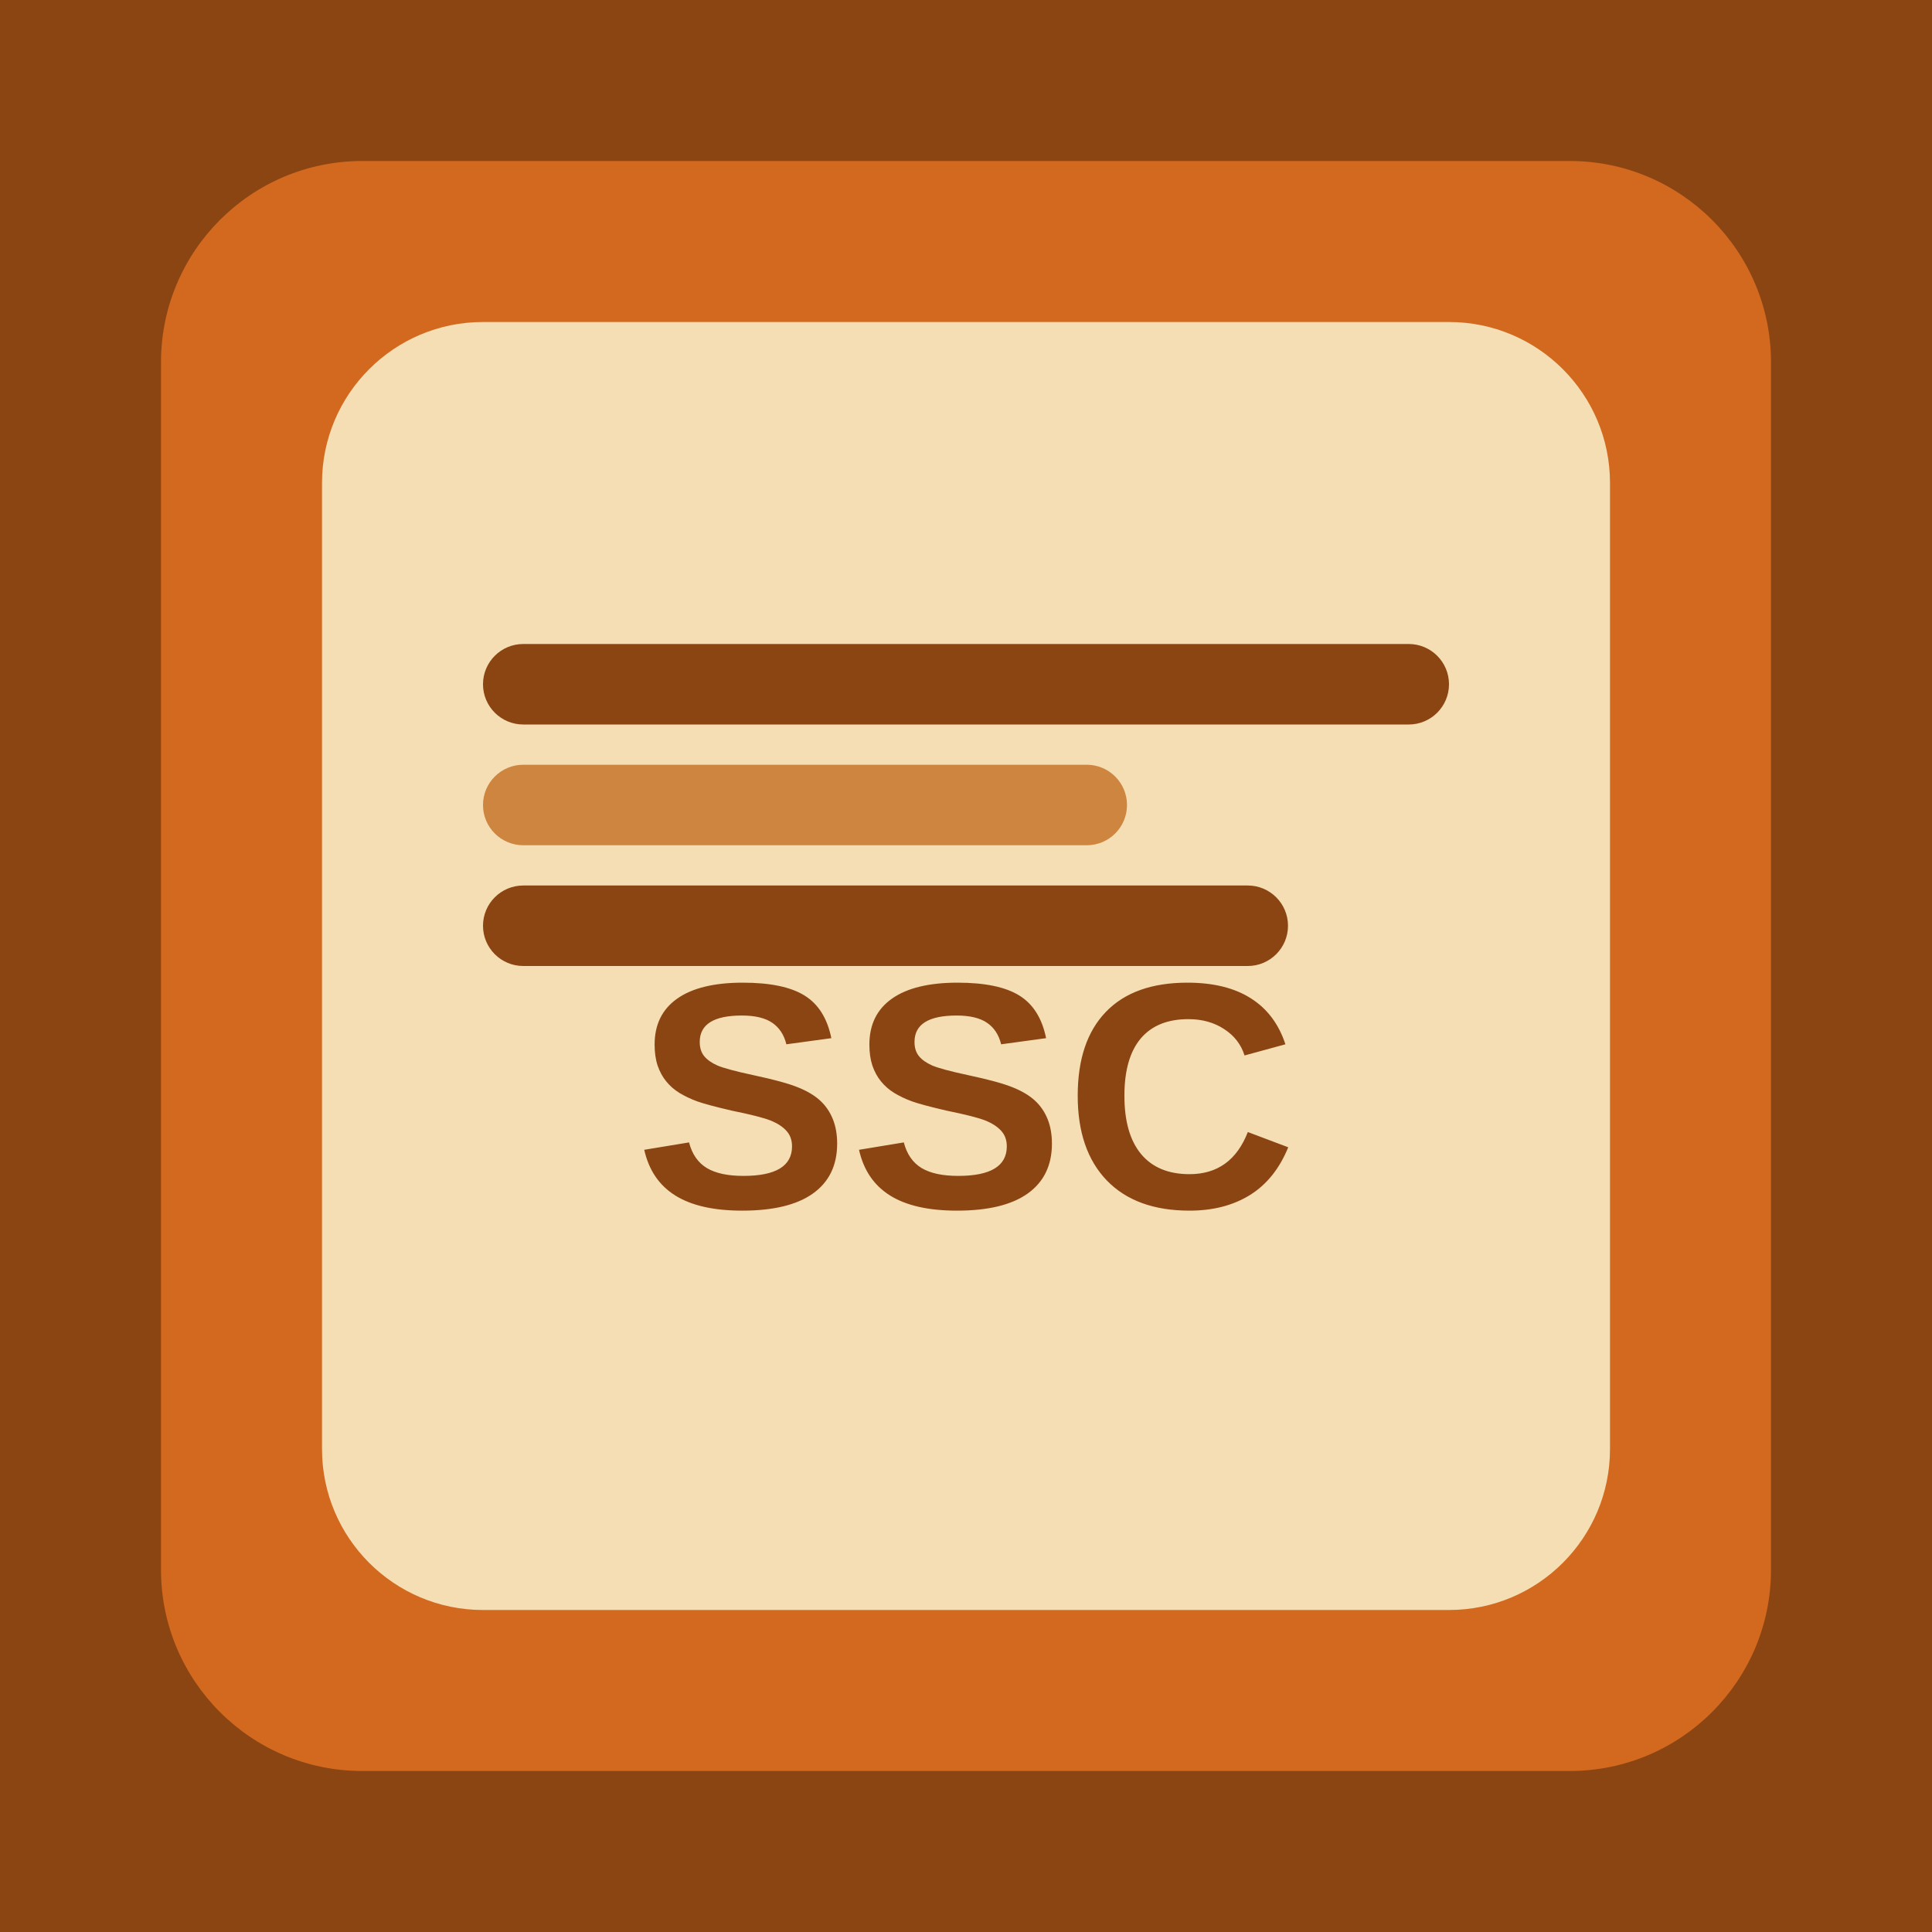
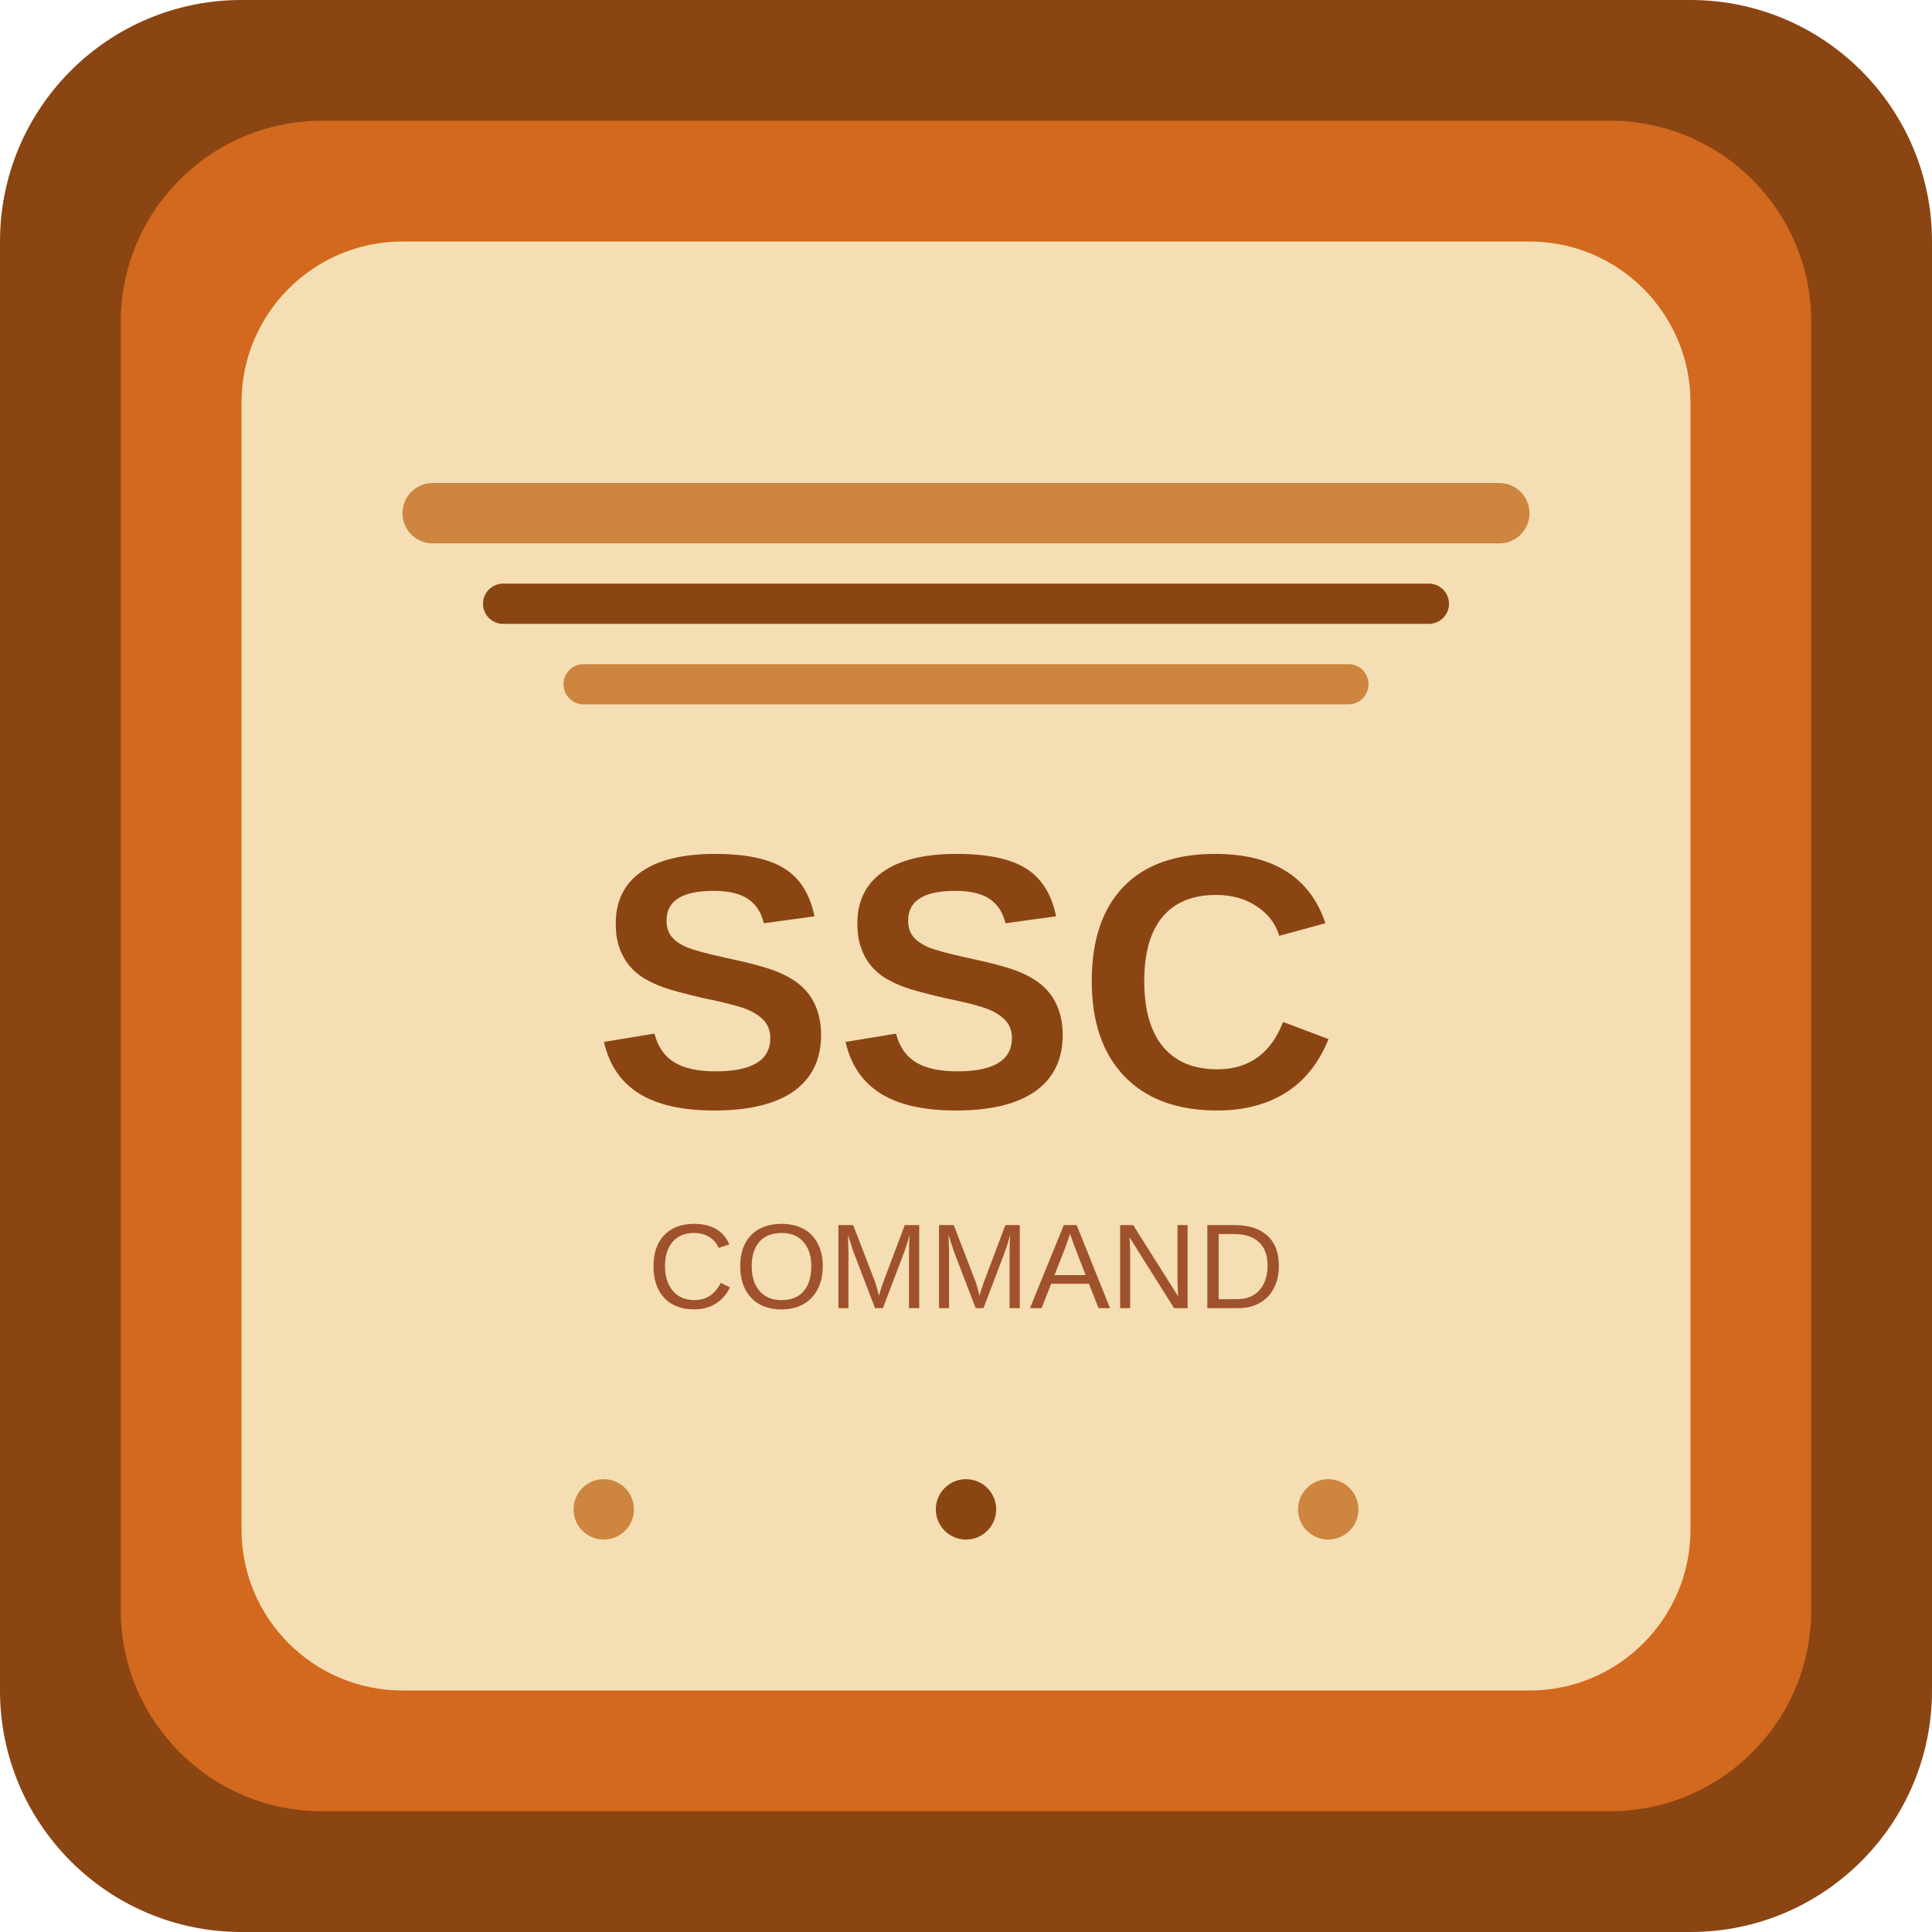
<svg xmlns="http://www.w3.org/2000/svg" width="192" height="192" viewBox="0 0 192 192">
-   <rect width="192" height="192" fill="#8B4513" />
-   <rect x="16" y="16" width="160" height="160" fill="#D2691E" rx="20" />
-   <rect x="32" y="32" width="128" height="128" fill="#F5DEB3" rx="16" />
-   <text x="96" y="120" text-anchor="middle" font-size="32" font-weight="bold" fill="#8B4513" font-family="Arial, sans-serif">SSC</text>
-   <rect x="48" y="64" width="96" height="8" fill="#8B4513" rx="4" />
-   <rect x="48" y="76" width="64" height="8" fill="#CD853F" rx="4" />
-   <rect x="48" y="88" width="80" height="8" fill="#8B4513" rx="4" />
+   <rect width="192" height="192" fill="#8B4513" rx="24" />
+   <rect x="12" y="12" width="168" height="168" fill="#D2691E" rx="20" />
+   <rect x="24" y="24" width="144" height="144" fill="#F5DEB3" rx="16" />
+   <rect x="40" y="48" width="112" height="6" fill="#CD853F" rx="3" />
+   <rect x="48" y="58" width="96" height="4" fill="#8B4513" rx="2" />
+   <rect x="56" y="66" width="80" height="4" fill="#CD853F" rx="2" />
+   <text x="96" y="110" text-anchor="middle" font-size="36" font-weight="bold" fill="#8B4513" font-family="Arial, sans-serif">SSC</text>
+   <text x="96" y="130" text-anchor="middle" font-size="12" font-weight="normal" fill="#A0522D" font-family="Arial, sans-serif">COMMAND</text>
+   <circle cx="60" cy="150" r="3" fill="#CD853F" />
+   <circle cx="96" cy="150" r="3" fill="#8B4513" />
+   <circle cx="132" cy="150" r="3" fill="#CD853F" />
</svg>
